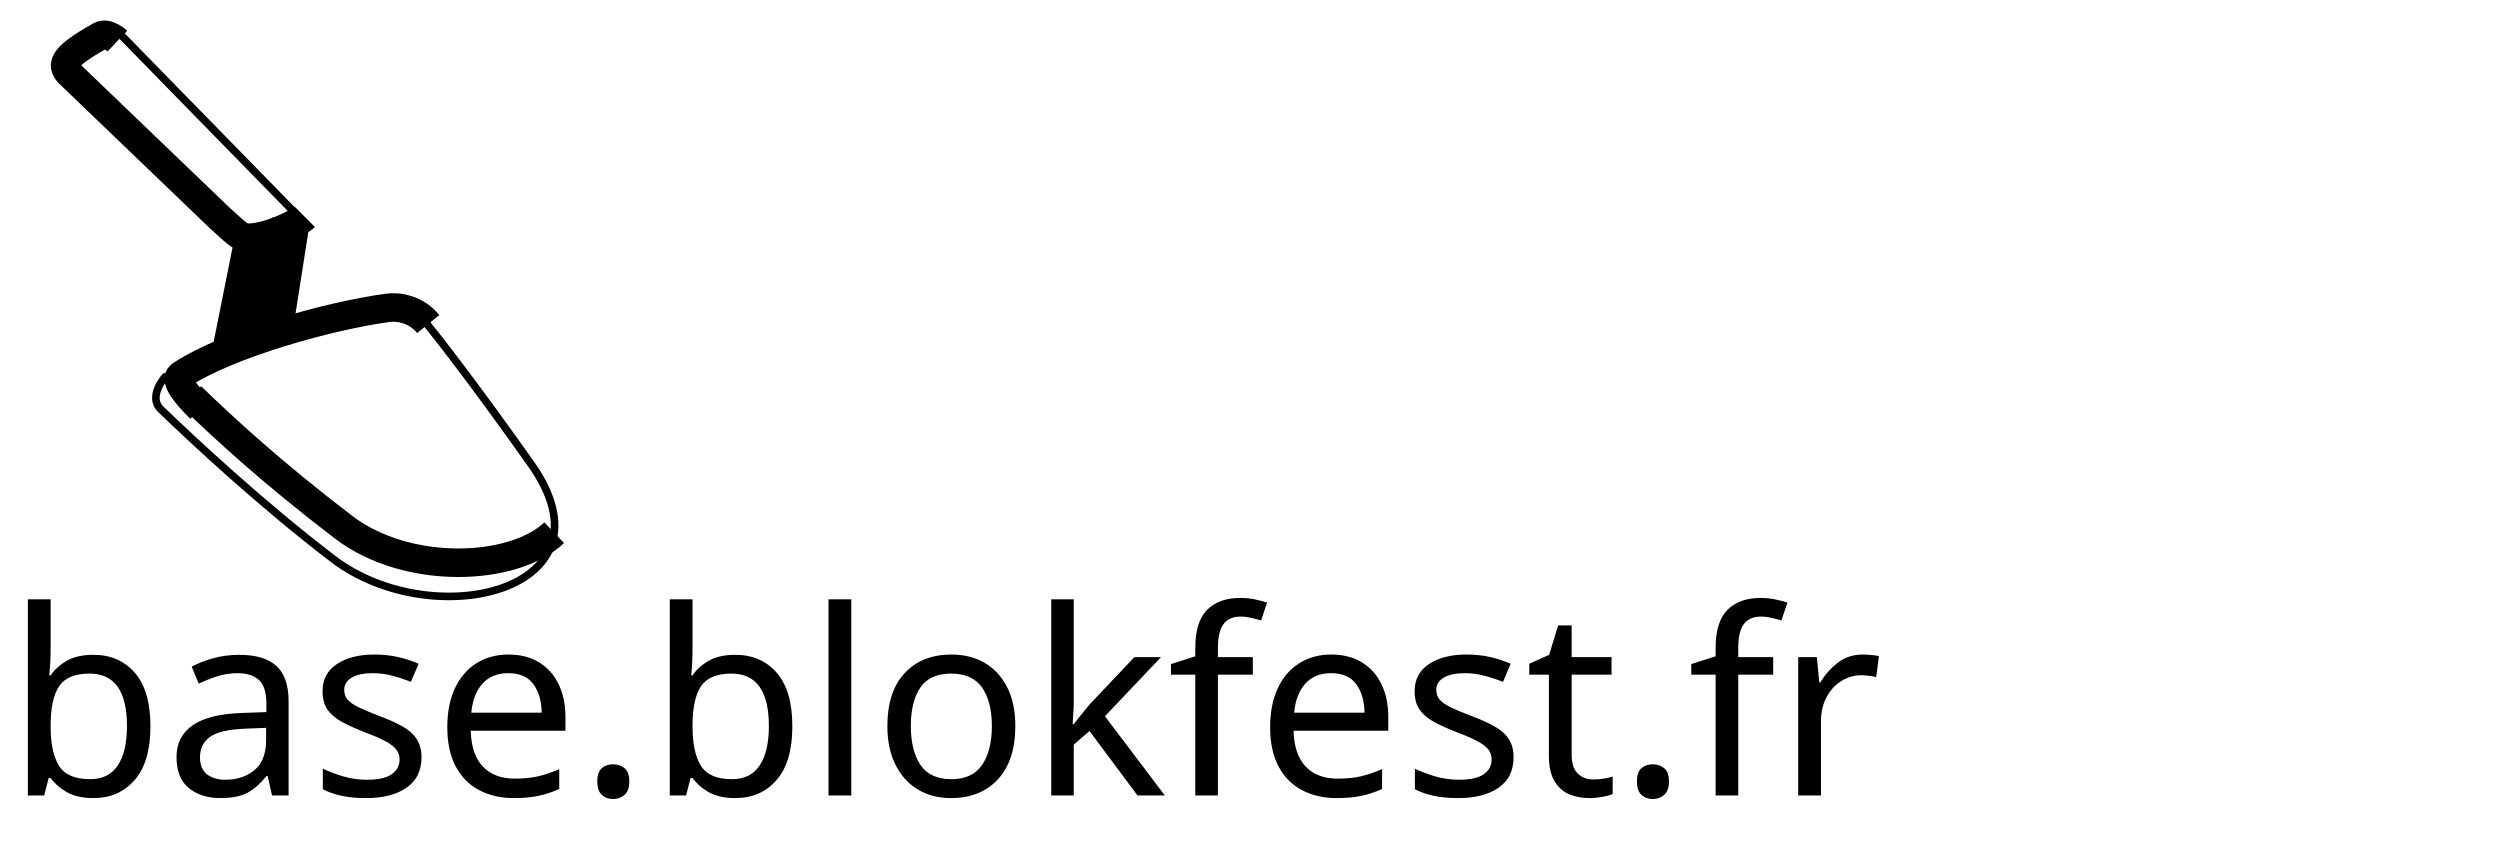
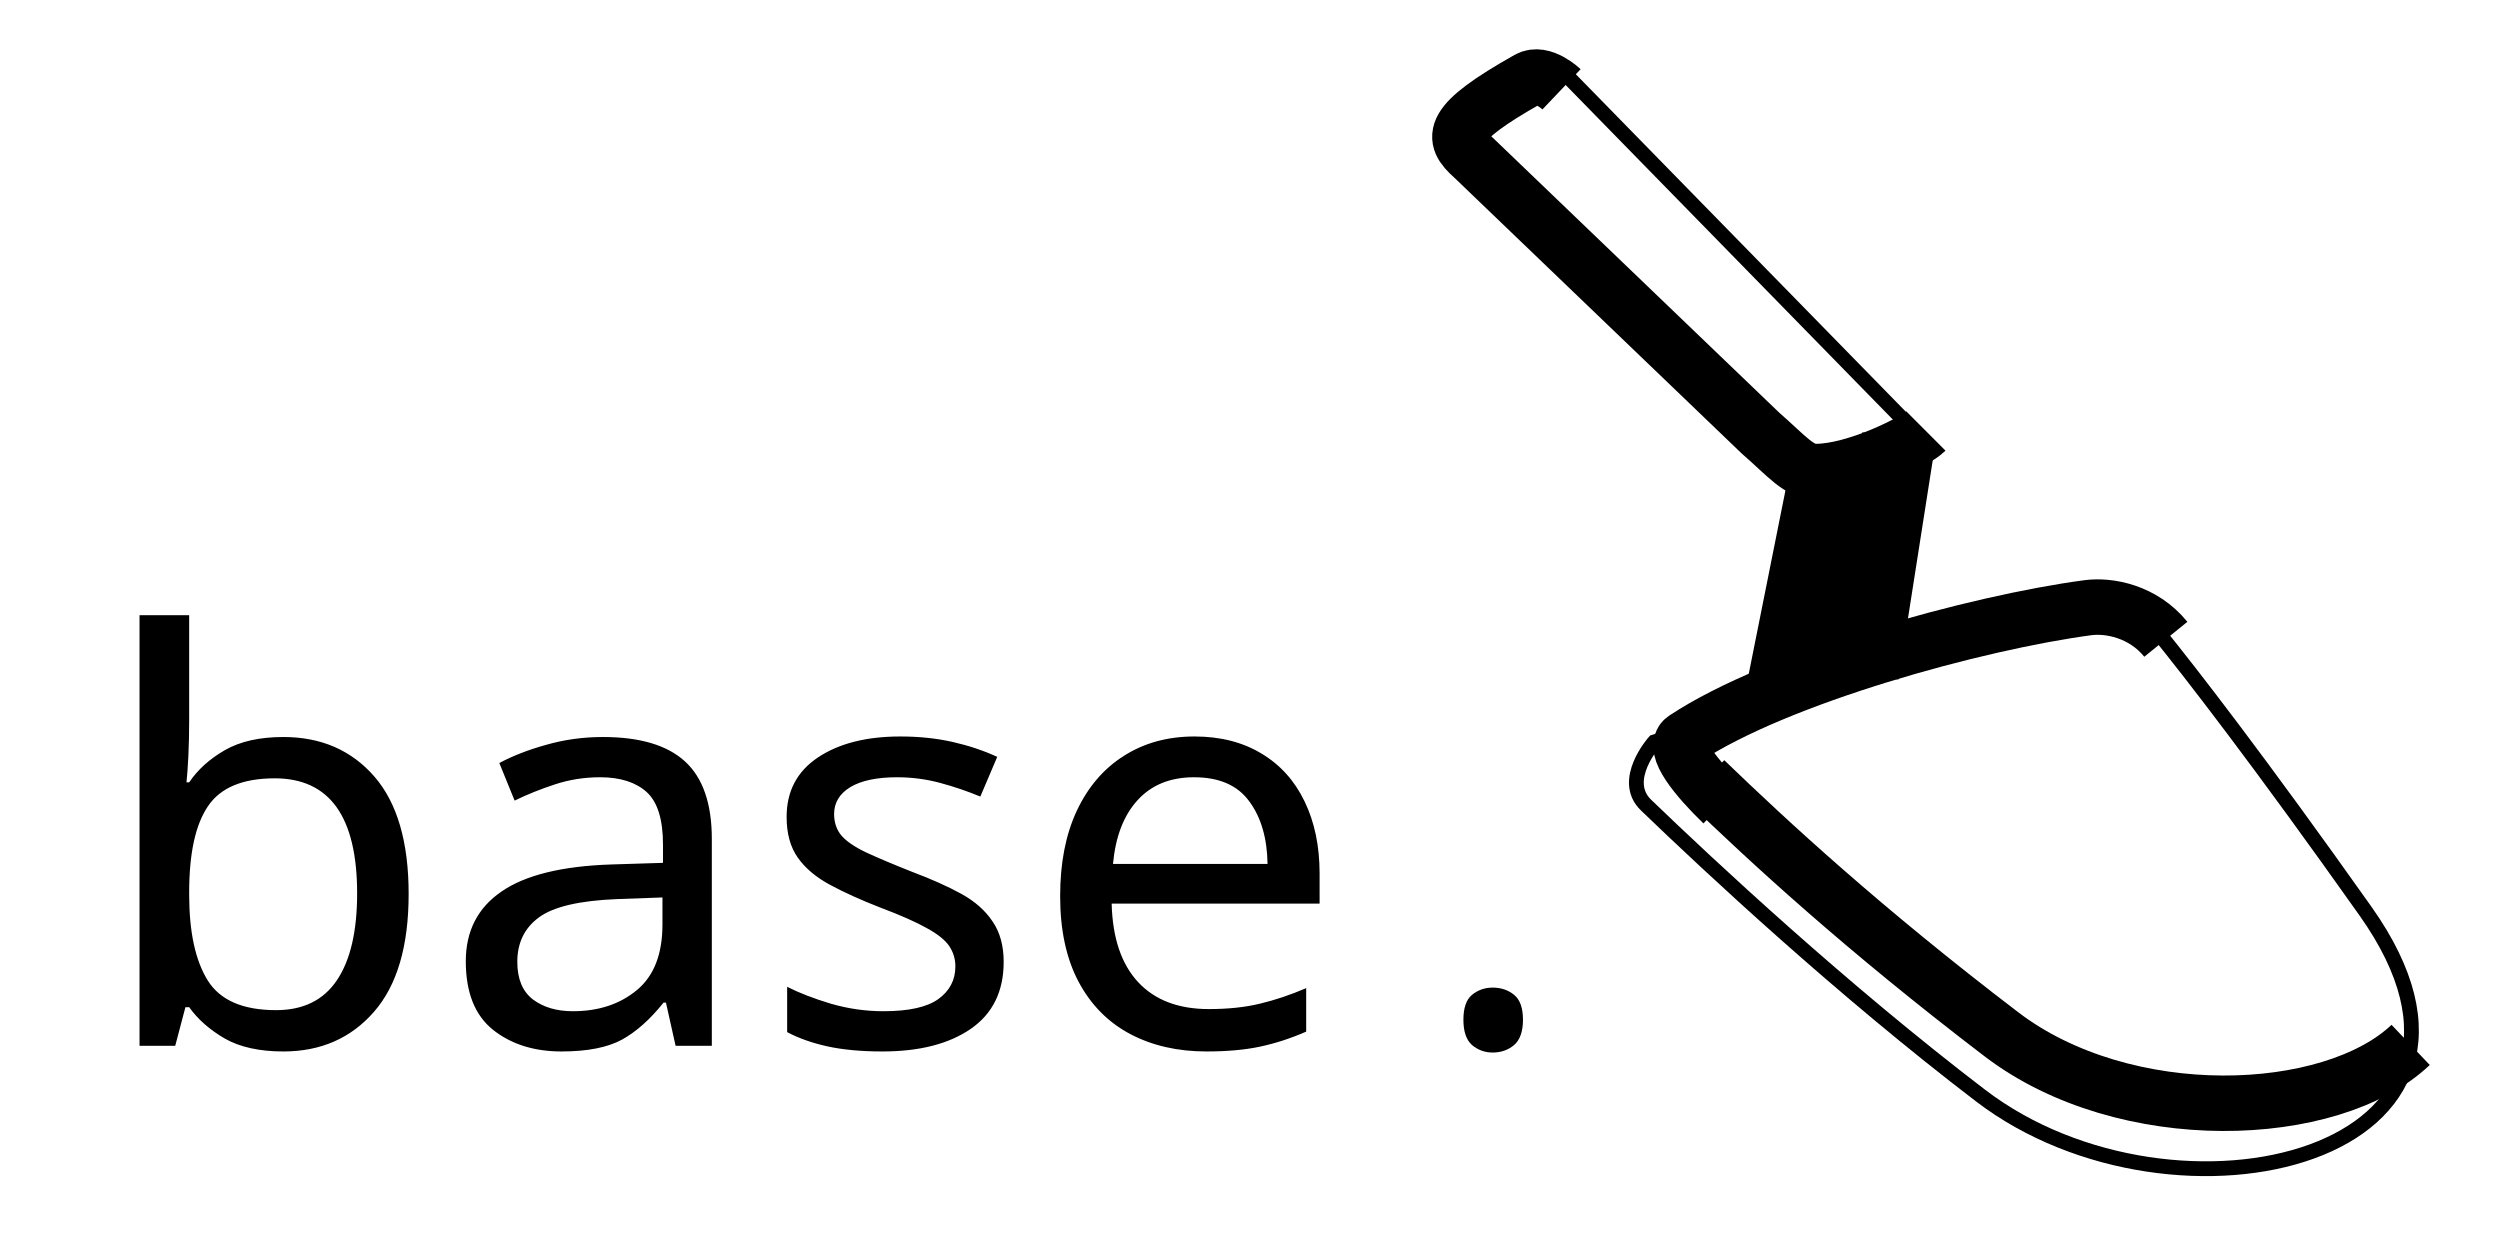
- <svg xmlns="http://www.w3.org/2000/svg" xmlns:xlink="http://www.w3.org/1999/xlink" version="1.1" id="Layer_1" x="0px" y="0px" width="283px" height="96.24px" viewBox="0 -9.424 283 96.24" enable-background="new 0 -9.424 283 96.24" xml:space="preserve">
-   <symbol id="New_Symbol_22" viewBox="-26.984 -30.481 53.967 60.961">
+ <svg xmlns="http://www.w3.org/2000/svg" xmlns:xlink="http://www.w3.org/1999/xlink" version="1.1" id="Layer_1" x="0px" y="0px" width="145.591px" height="73.21px" viewBox="0 0 145.591 73.21" enable-background="new 0 0 145.591 73.21" xml:space="preserve">
+   <symbol id="New_Symbol_22" viewBox="-26.984 -30.48 53.968 60.96">
    <line fill="none" stroke="#000000" stroke-width="0.8" stroke-miterlimit="10" x1="-20.399" y1="29.772" x2="-0.457" y2="9.38" />
    <line fill="none" stroke="#000000" stroke-width="4" stroke-miterlimit="10" x1="-1.74" y1="9.449" x2="-3.737" y2="-3.305" />
    <line fill="none" stroke="#000000" stroke-width="4" stroke-miterlimit="10" x1="-5.695" y1="7.304" x2="-7.944" y2="-3.938" />
-     <path fill="none" stroke="#000000" stroke-width="0.8" stroke-miterlimit="10" d="M7.971,0.778L-14.966-6.99   c0,0-1.842-2.072-0.45-3.414c3.467-3.34,10.593-9.99,18.115-15.73c10.543-8.046,30.242-3.329,20.809,9.989   C17.741-8.005,14.119-3.333,12.175-0.932C10.938,0.595,7.971,0.778,7.971,0.778z" />
-     <path fill="none" stroke="#000000" stroke-width="3" stroke-miterlimit="10" d="M-12.223-9.058   c3.467-3.341,8.51-8.008,16.032-13.747c6.68-5.097,17.846-4.663,22.141-0.575" />
-     <path fill="none" stroke="#000000" stroke-width="3" stroke-miterlimit="10" d="M12.706-1.437c-1.237,1.526-3.079,1.859-4.204,1.71   C2.5-0.524-8.282-3.472-13.329-6.816c-0.717-0.478,0.67-2.161,2.062-3.503" />
-     <path fill="none" stroke="#000000" stroke-width="3" stroke-miterlimit="10" d="M-0.273,9.829   c-0.578-0.577-3.824-2.184-5.931-2.191c-0.947-0.005-1.523,0.77-3.028,2.089L-24.77,24.64c-1.193,1.054-1.308,1.814,2.983,4.231   c0.763,0.432,1.803-0.555,1.803-0.555" />
+     <path fill="none" stroke="#000000" stroke-width="0.8" stroke-miterlimit="10" d="M7.971,0.778L-14.966-6.99   c0,0-1.842-2.071-0.45-3.414c3.467-3.34,10.593-9.989,18.115-15.729c10.543-8.046,30.242-3.329,20.809,9.989   c-5.767,8.14-9.389,12.812-11.333,15.213C10.938,0.595,7.971,0.778,7.971,0.778z" />
+     <path fill="none" stroke="#000000" stroke-width="3" stroke-miterlimit="10" d="M-12.223-9.058   c3.467-3.342,8.51-8.009,16.032-13.747c6.68-5.098,17.846-4.663,22.141-0.575" />
+     <path fill="none" stroke="#000000" stroke-width="3" stroke-miterlimit="10" d="M12.706-1.437c-1.237,1.525-3.079,1.858-4.204,1.71   C2.5-0.524-8.282-3.472-13.329-6.816c-0.717-0.478,0.67-2.16,2.062-3.503" />
+     <path fill="none" stroke="#000000" stroke-width="3" stroke-miterlimit="10" d="M-0.273,9.829   c-0.578-0.577-3.824-2.185-5.931-2.191c-0.947-0.005-1.523,0.771-3.028,2.089L-24.77,24.64c-1.193,1.055-1.308,1.814,2.983,4.231   c0.763,0.432,1.803-0.555,1.803-0.555" />
  </symbol>
-   <use xlink:href="#New_Symbol_22" width="53.967" height="60.961" x="-26.984" y="-30.481" transform="matrix(1.0765 0 0 -1.0765 34.7988 25.7107)" overflow="visible" />
-   <text transform="matrix(1 0 0 1 0.6694 80.6228)" font-family="'RobotoMono-Regular'" font-size="29.218">base.blokfest.fr</text>
+   <use xlink:href="#New_Symbol_22" width="53.968" height="60.96" x="-26.984" y="-30.48" transform="matrix(1.0765 0 0 -1.0765 112.4521 35.6826)" overflow="visible" />
+   <text transform="matrix(1 0 0 1 5.3135 60.9053)" enable-background="new    ">
+     <tspan x="0" y="0" font-family="'RobotoMono-Regular'" font-size="33">base</tspan>
+     <tspan x="77.893" y="0" font-family="'RobotoMono-Regular'" font-size="28">.</tspan>
+   </text>
+   <use xlink:href="#New_Symbol_22" width="53.968" height="60.96" x="-26.984" y="-30.48" transform="matrix(1.0765 0 0 -1.0765 213.4746 229.0977)" overflow="visible" />
+   <text transform="matrix(1 0 0 1 105.3364 254.3203)" enable-background="new    ">
+     <tspan x="0" y="0" font-family="'RobotoMono-Regular'" font-size="33">base</tspan>
+     <tspan x="77.893" y="0" font-family="'RobotoMono-Regular'" font-size="28">.</tspan>
+     <tspan x="0" y="33.6" font-family="'RobotoMono-Regular'" font-size="28">blockfest.</tspan>
+     <tspan x="0" y="67.2" font-family="'RobotoMono-Regular'" font-size="28">10</tspan>
+   </text>
+   <use xlink:href="#New_Symbol_22" width="53.968" height="60.96" x="-26.984" y="-30.48" transform="matrix(1.0765 0 0 -1.0765 445.1299 229.0977)" overflow="visible" />
+   <text transform="matrix(1 0 0 1 336.9922 254.3203)" enable-background="new    ">
+     <tspan x="0" y="0" font-family="'RobotoMono-Regular'" font-size="33">base</tspan>
+     <tspan x="77.893" y="0" font-family="'RobotoMono-Regular'" font-size="28">.</tspan>
+     <tspan x="0" y="33.6" font-family="'RobotoMono-Regular'" font-size="28">blockfest.</tspan>
+     <tspan x="0" y="67.2" font-family="'RobotoMono-Regular'" font-size="28">11</tspan>
+   </text>
+   <use xlink:href="#New_Symbol_22" width="53.968" height="60.96" x="-26.984" y="-30.48" transform="matrix(1.0765 0 0 -1.0765 445.1299 373.4824)" overflow="visible" />
+   <text transform="matrix(1 0 0 1 337.9922 398.7051)" enable-background="new    ">
+     <tspan x="0" y="0" font-family="'RobotoMono-Regular'" font-size="33">base</tspan>
+     <tspan x="77.893" y="0" font-family="'RobotoMono-Regular'" font-size="28">.</tspan>
+     <tspan x="0" y="33.6" font-family="'RobotoMono-Regular'" font-size="28">cellabz</tspan>
+   </text>
</svg>
